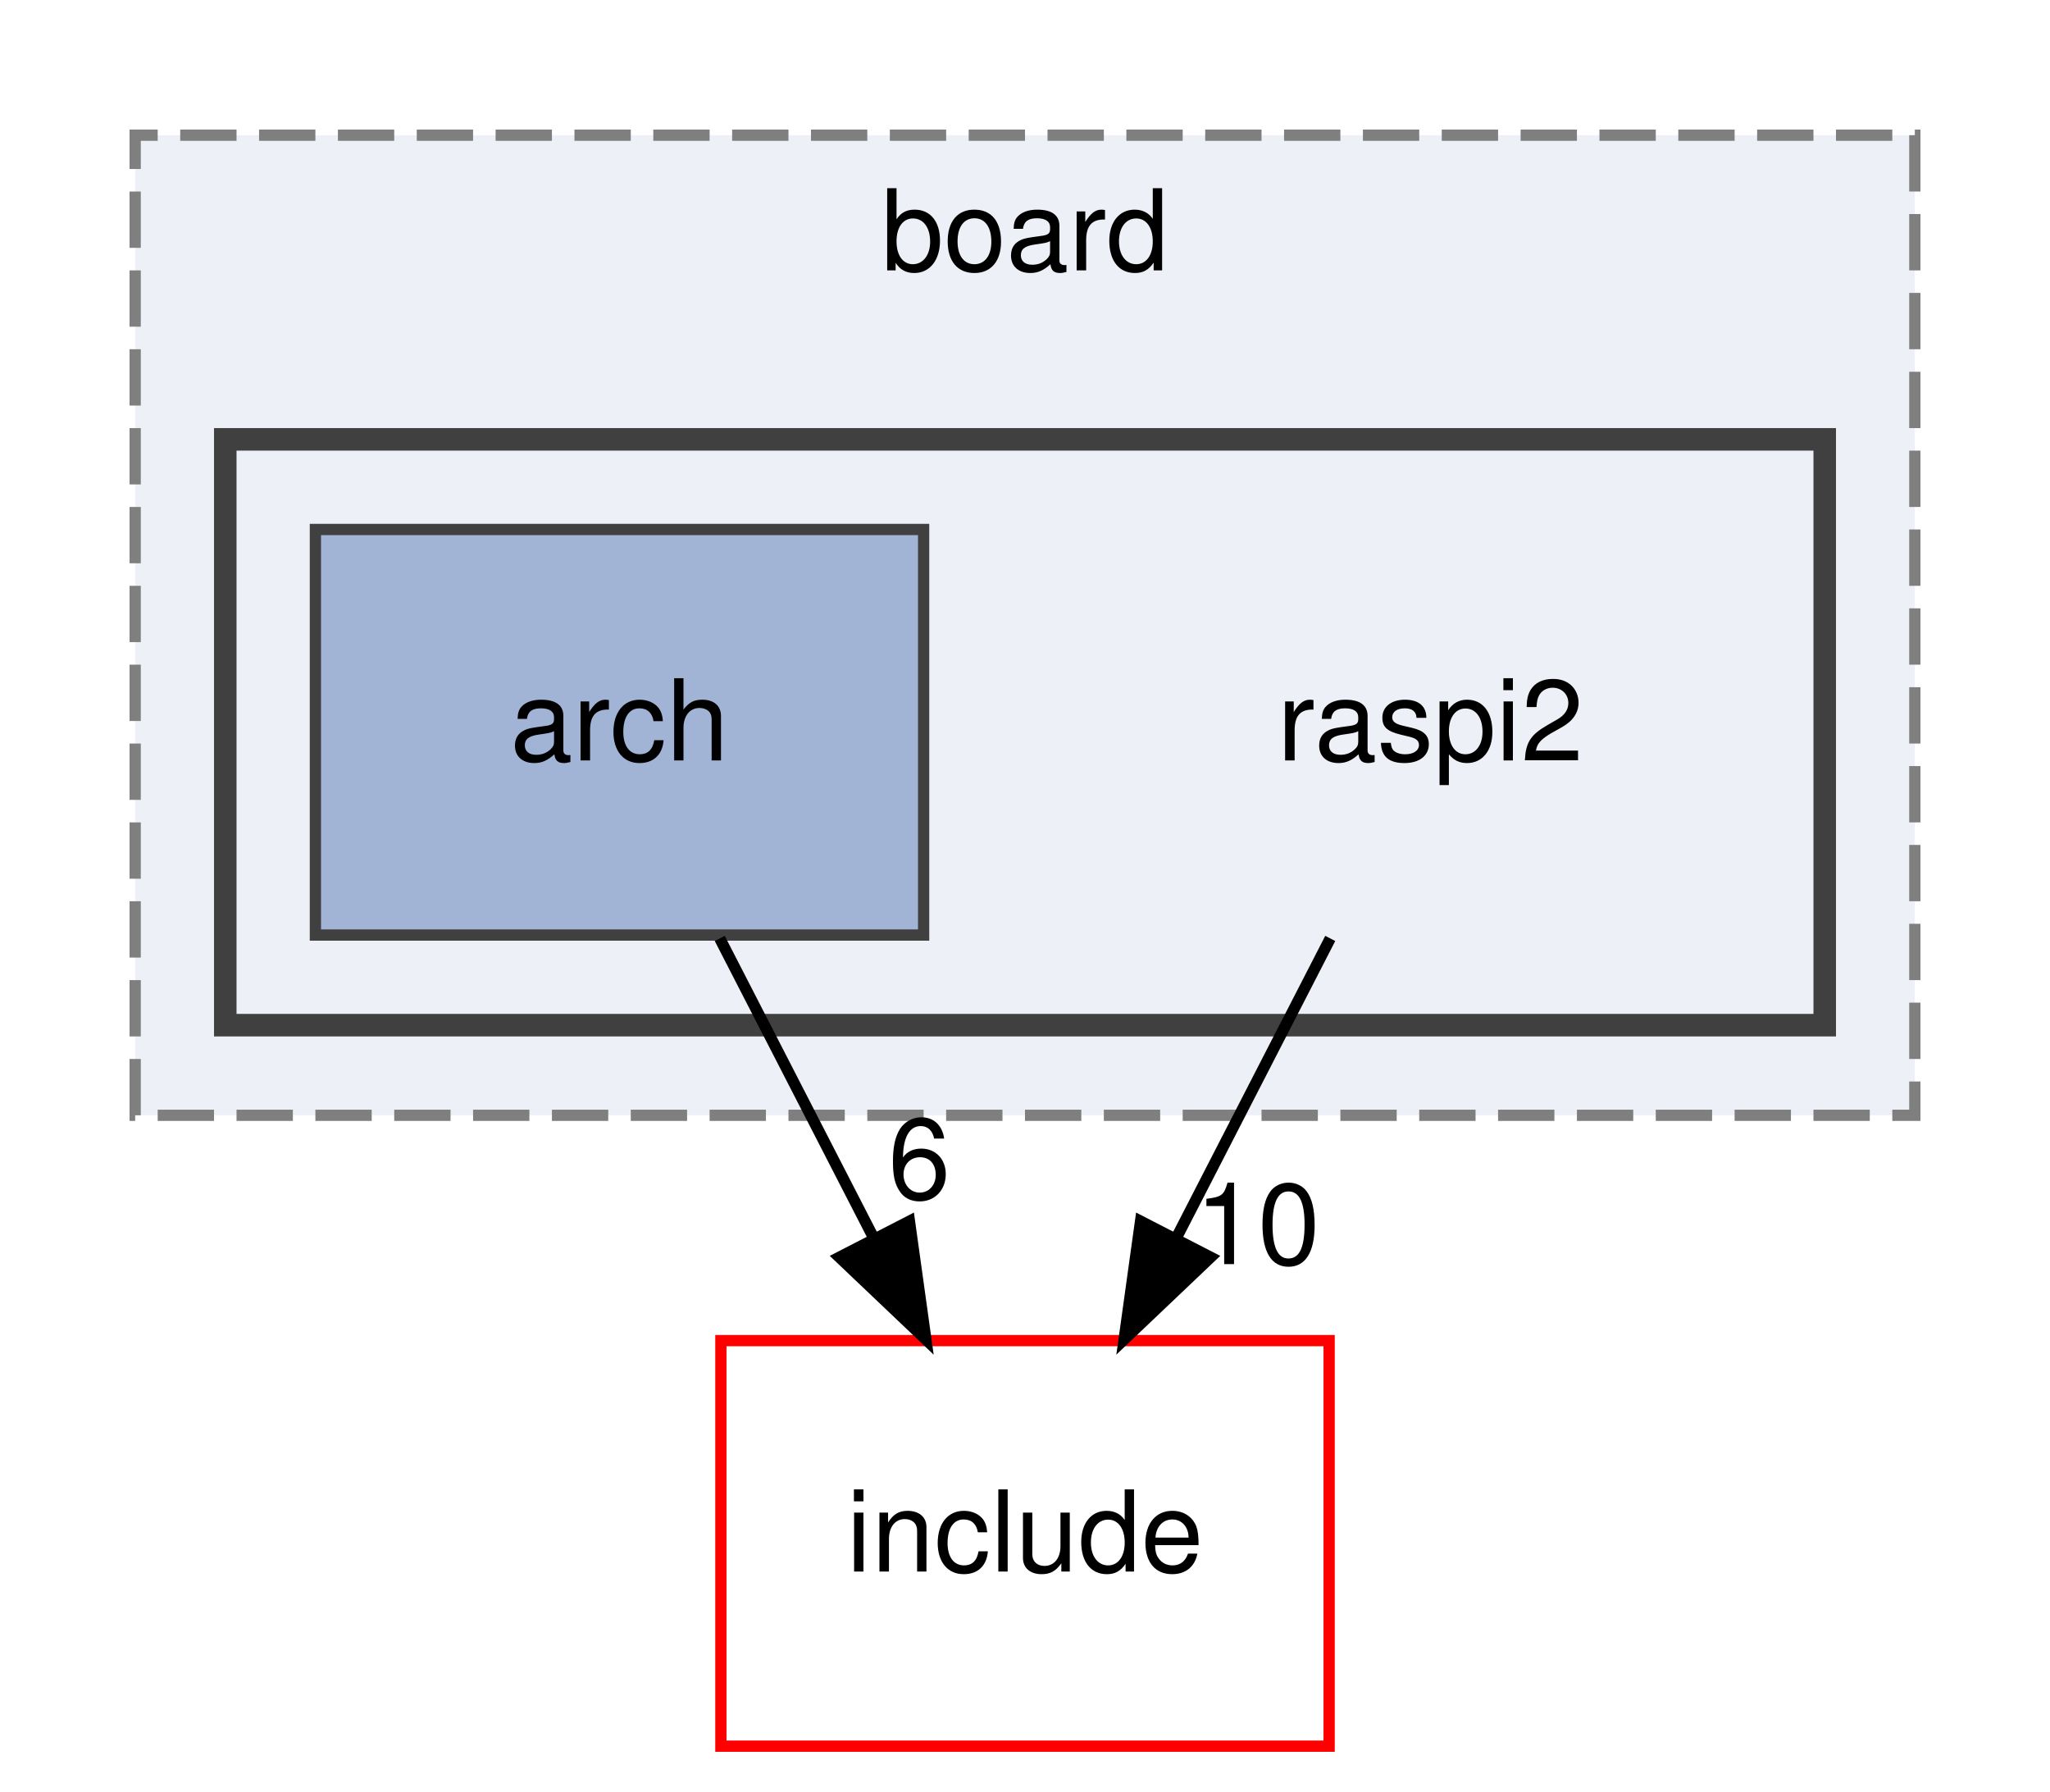
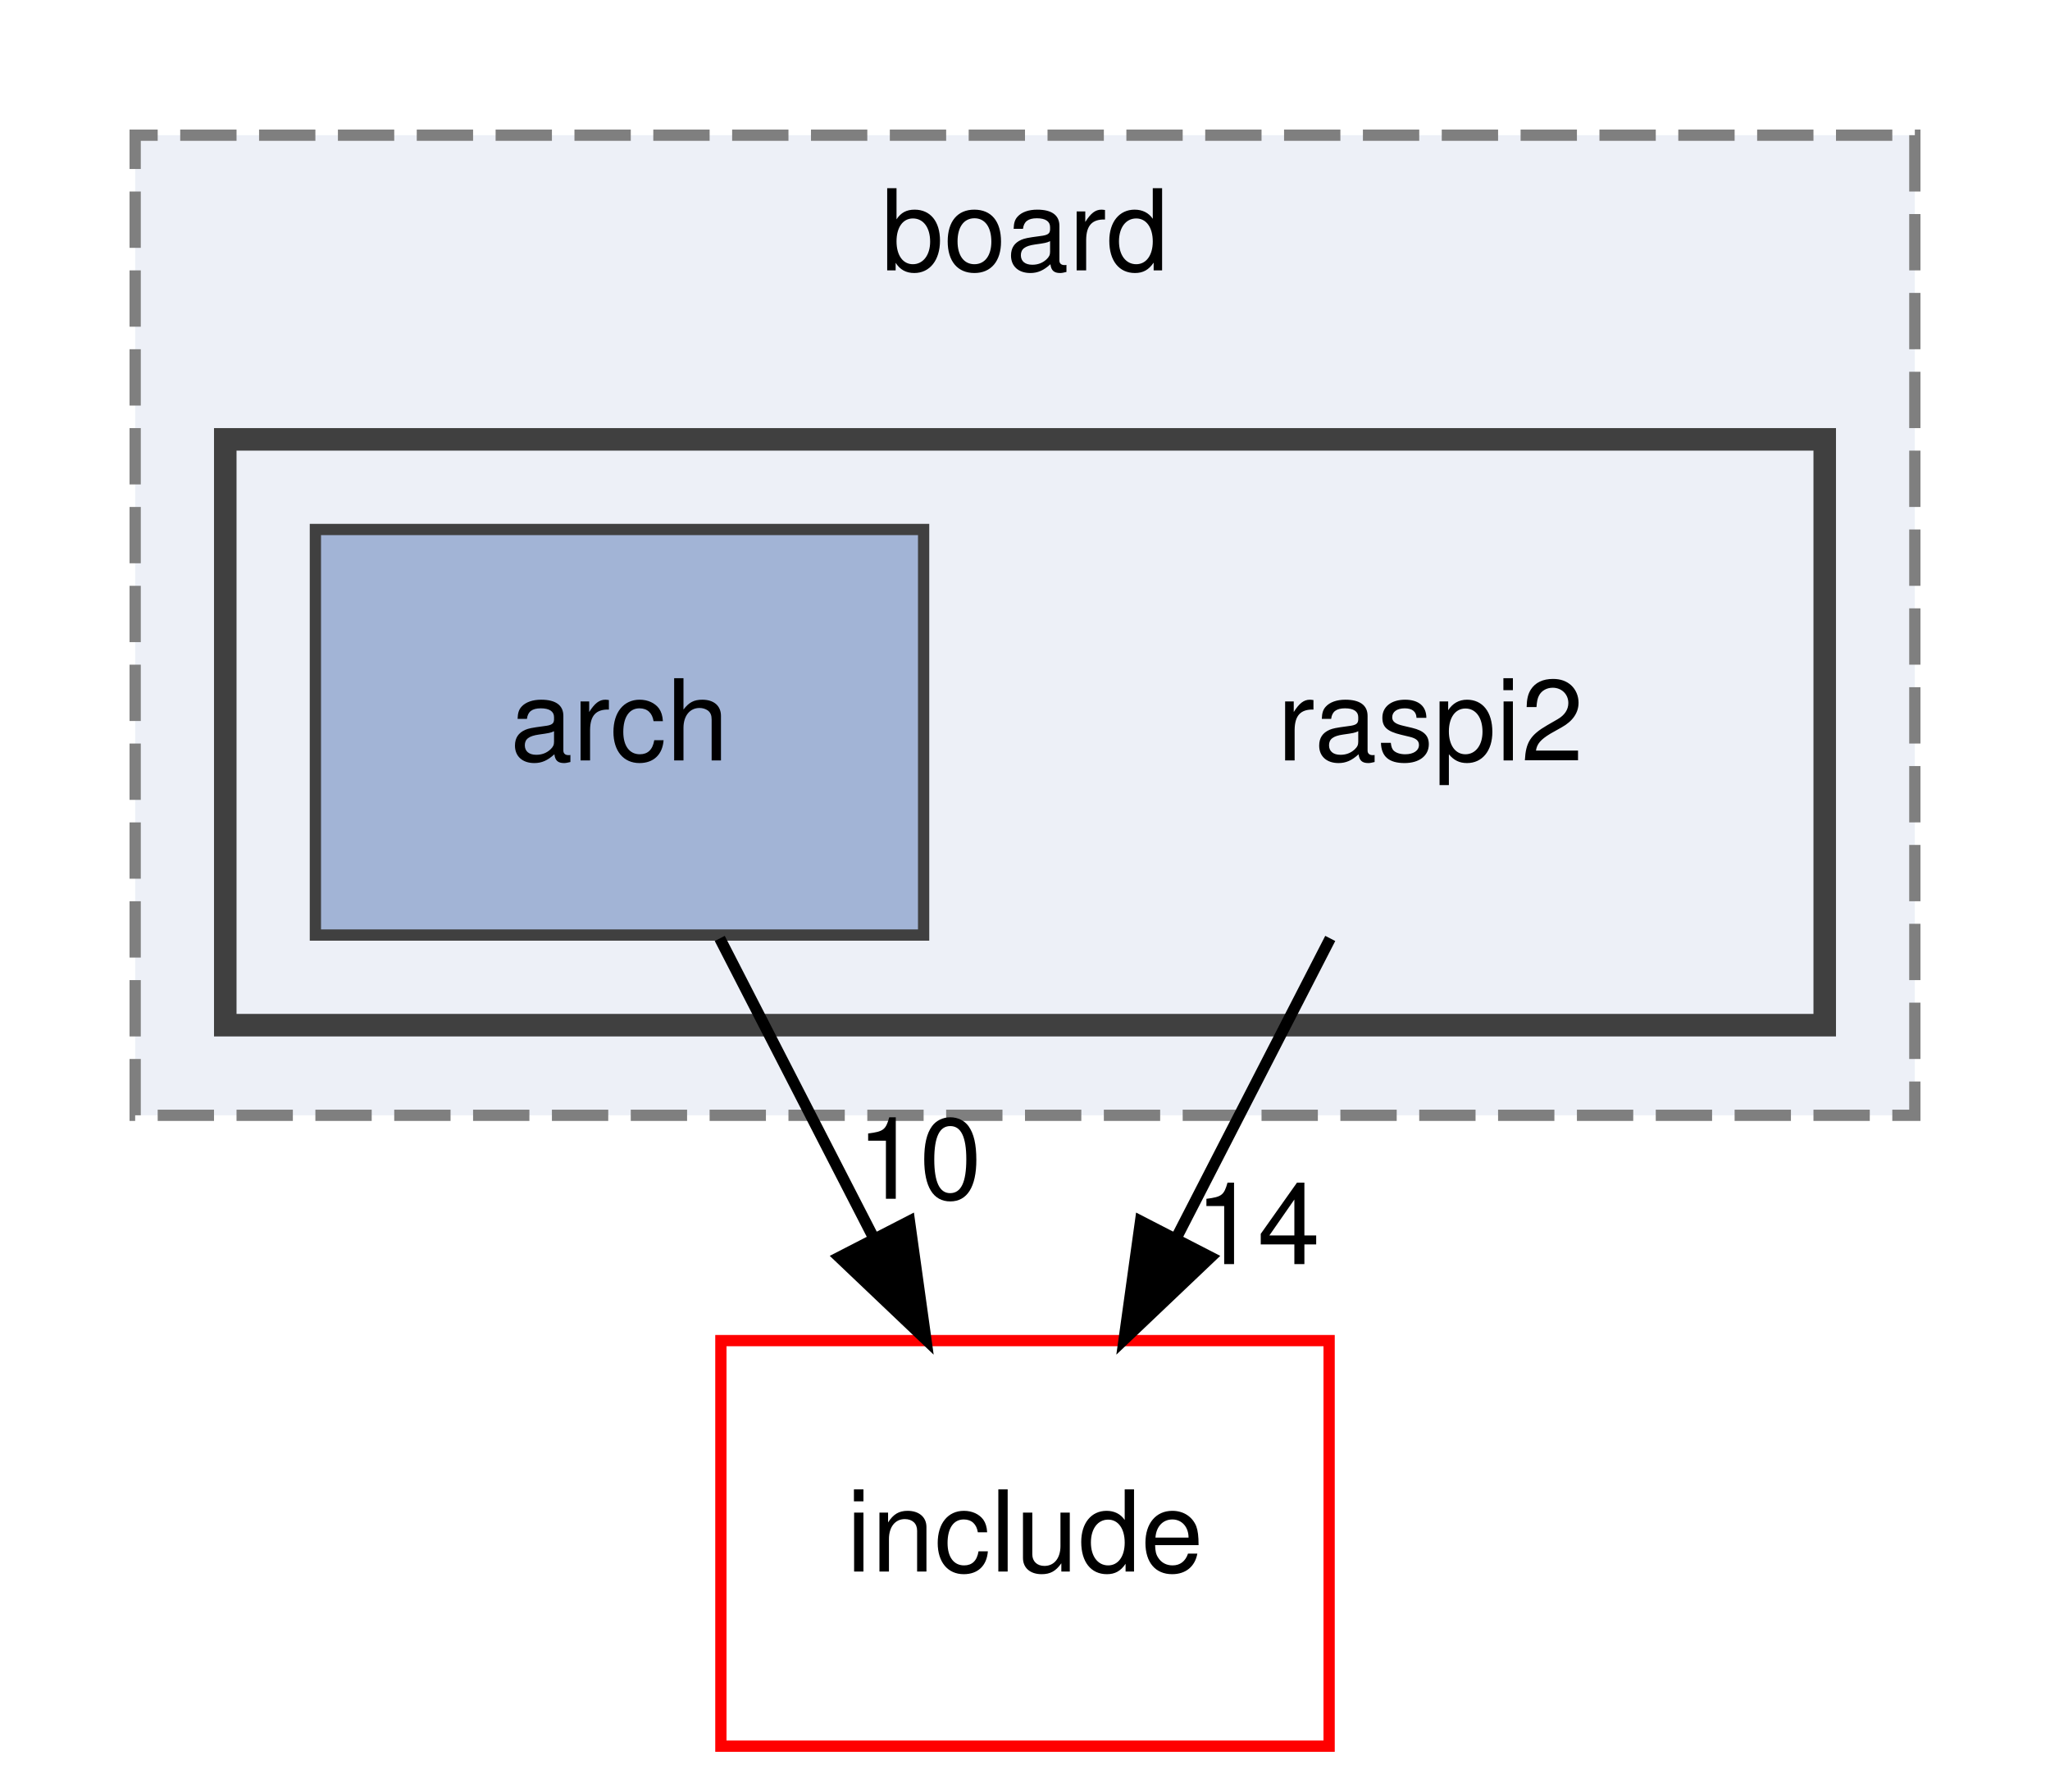
<svg xmlns="http://www.w3.org/2000/svg" xmlns:xlink="http://www.w3.org/1999/xlink" width="182pt" height="159pt" viewBox="0.00 0.00 182.00 159.00">
  <g id="graph0" class="graph" transform="scale(1 1) rotate(0) translate(4 155)">
    <g id="clust1" class="cluster">
      <g id="a_clust1">
        <a xlink:href="dir_8599ff620e2cfe485ca84e035b93a5ea.html" target="_top" xlink:title="board">
          <polygon fill="#edf0f7" stroke="#7f7f7f" stroke-dasharray="5,2" points="8,-56 8,-143 166,-143 166,-56 8,-56" />
          <text text-anchor="middle" x="87" y="-131" font-family="Helvetica,sans-Serif" font-size="10.00">board</text>
        </a>
      </g>
    </g>
    <g id="clust2" class="cluster">
      <g id="a_clust2">
        <a xlink:href="dir_4c9c6c1ea339617eeda74434b3e40f46.html" target="_top">
          <polygon fill="#edf0f7" stroke="#404040" stroke-width="2" points="16,-64 16,-116 158,-116 158,-64 16,-64" />
        </a>
      </g>
    </g>
    <g id="node1" class="node">
      <text text-anchor="middle" x="123" y="-87.5" font-family="Helvetica,sans-Serif" font-size="10.00">raspi2</text>
    </g>
    <g id="node3" class="node">
      <g id="a_node3">
        <a xlink:href="dir_d44c64559bbebec7f509842c48db8b23.html" target="_top" xlink:title="include">
          <polygon fill="none" stroke="red" points="114,-36 60,-36 60,0 114,0 114,-36" />
          <text text-anchor="middle" x="87" y="-15.5" font-family="Helvetica,sans-Serif" font-size="10.00">include</text>
        </a>
      </g>
    </g>
    <g id="edge1" class="edge">
      <path fill="none" stroke="black" d="M114.1,-71.7C110,-63.73 105.05,-54.1 100.51,-45.26" />
      <polygon fill="black" stroke="black" points="103.48,-43.4 95.8,-36.1 97.26,-46.6 103.48,-43.4" />
      <g id="a_edge1-headlabel">
-         <a xlink:href="dir_000065_000042.html" target="_top" xlink:title="10">
-           <text text-anchor="middle" x="107.65" y="-42.79" font-family="Helvetica,sans-Serif" font-size="10.00">10</text>
+         <a xlink:href="dir_000064_000042.html" target="_top" xlink:title="14">
+           <text text-anchor="middle" x="107.65" y="-42.79" font-family="Helvetica,sans-Serif" font-size="10.00">14</text>
        </a>
      </g>
    </g>
    <g id="node2" class="node">
      <g id="a_node2">
        <a xlink:href="dir_bd801531a2950f85bbe04013fa9bf0ca.html" target="_top" xlink:title="arch">
          <polygon fill="#a2b4d6" stroke="#404040" points="78,-108 24,-108 24,-72 78,-72 78,-108" />
          <text text-anchor="middle" x="51" y="-87.5" font-family="Helvetica,sans-Serif" font-size="10.00">arch</text>
        </a>
      </g>
    </g>
    <g id="edge2" class="edge">
      <path fill="none" stroke="black" d="M59.9,-71.7C64,-63.73 68.95,-54.1 73.49,-45.26" />
      <polygon fill="black" stroke="black" points="76.74,-46.6 78.2,-36.1 70.52,-43.4 76.74,-46.6" />
      <g id="a_edge2-headlabel">
-         <a xlink:href="dir_000006_000042.html" target="_top" xlink:title="6">
-           <text text-anchor="middle" x="77.62" y="-48.59" font-family="Helvetica,sans-Serif" font-size="10.00">6</text>
+         <a xlink:href="dir_000006_000042.html" target="_top" xlink:title="10">
+           <text text-anchor="middle" x="77.62" y="-48.59" font-family="Helvetica,sans-Serif" font-size="10.00">10</text>
        </a>
      </g>
    </g>
  </g>
</svg>
